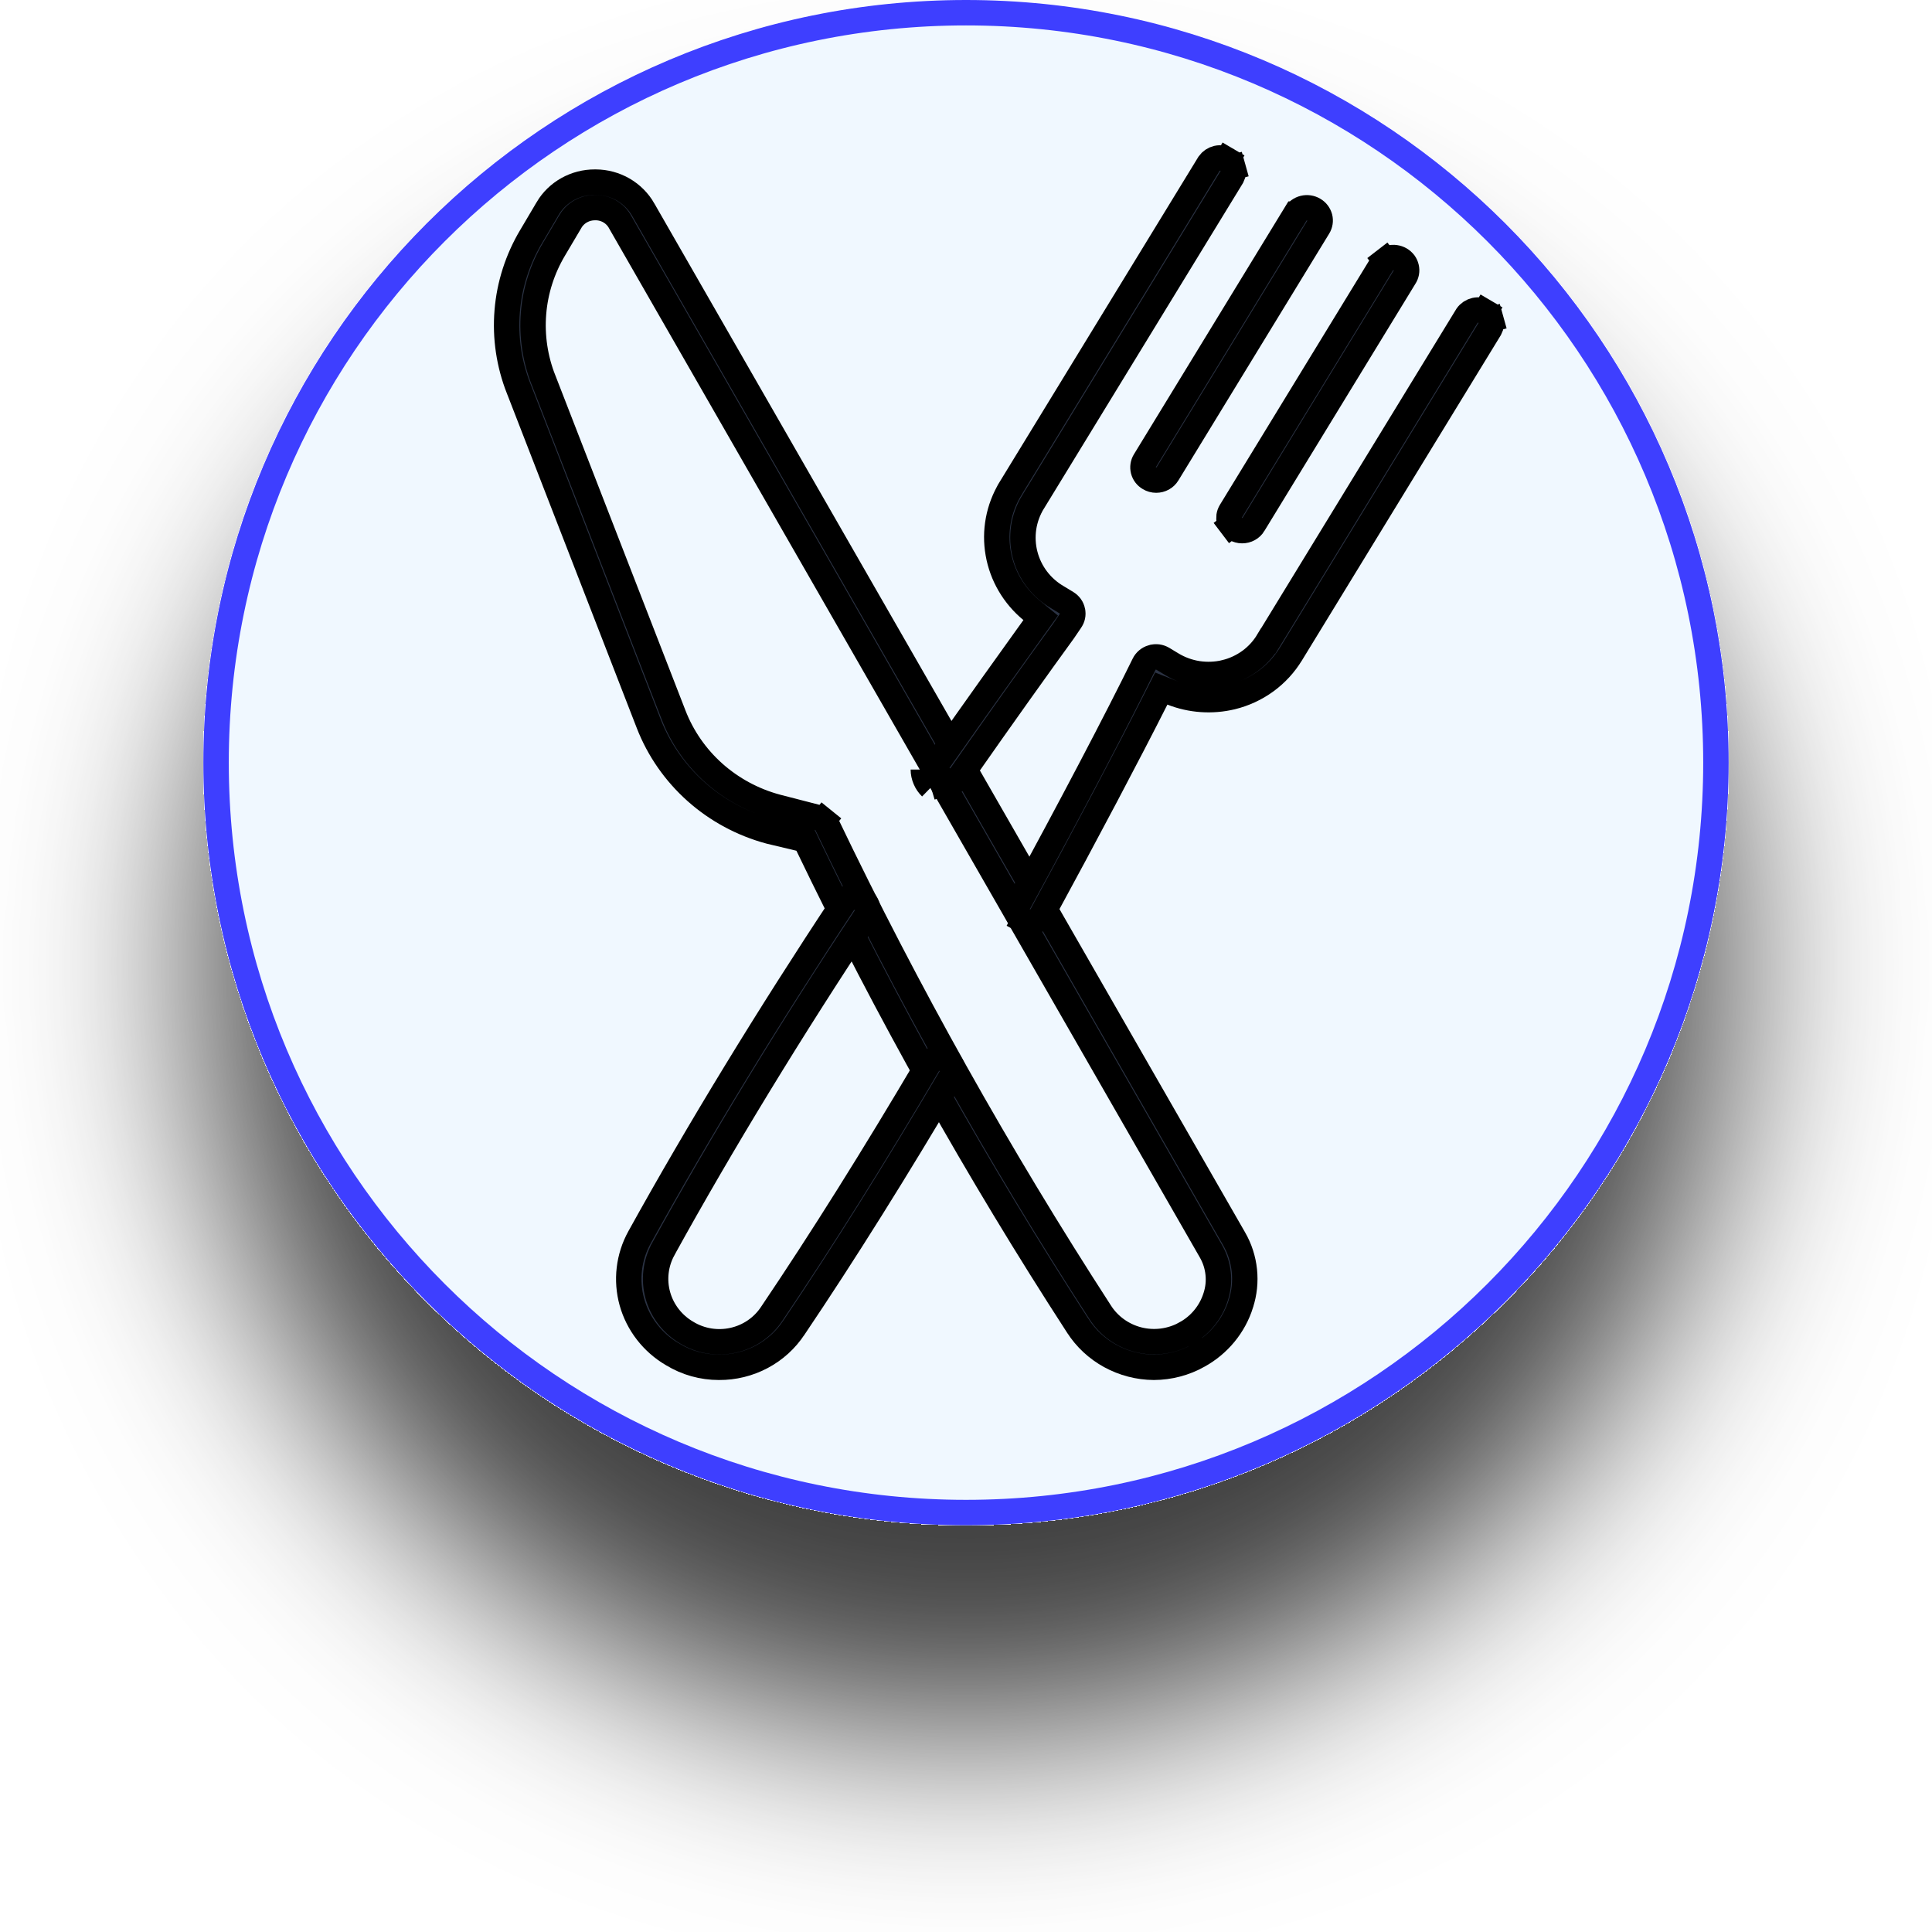
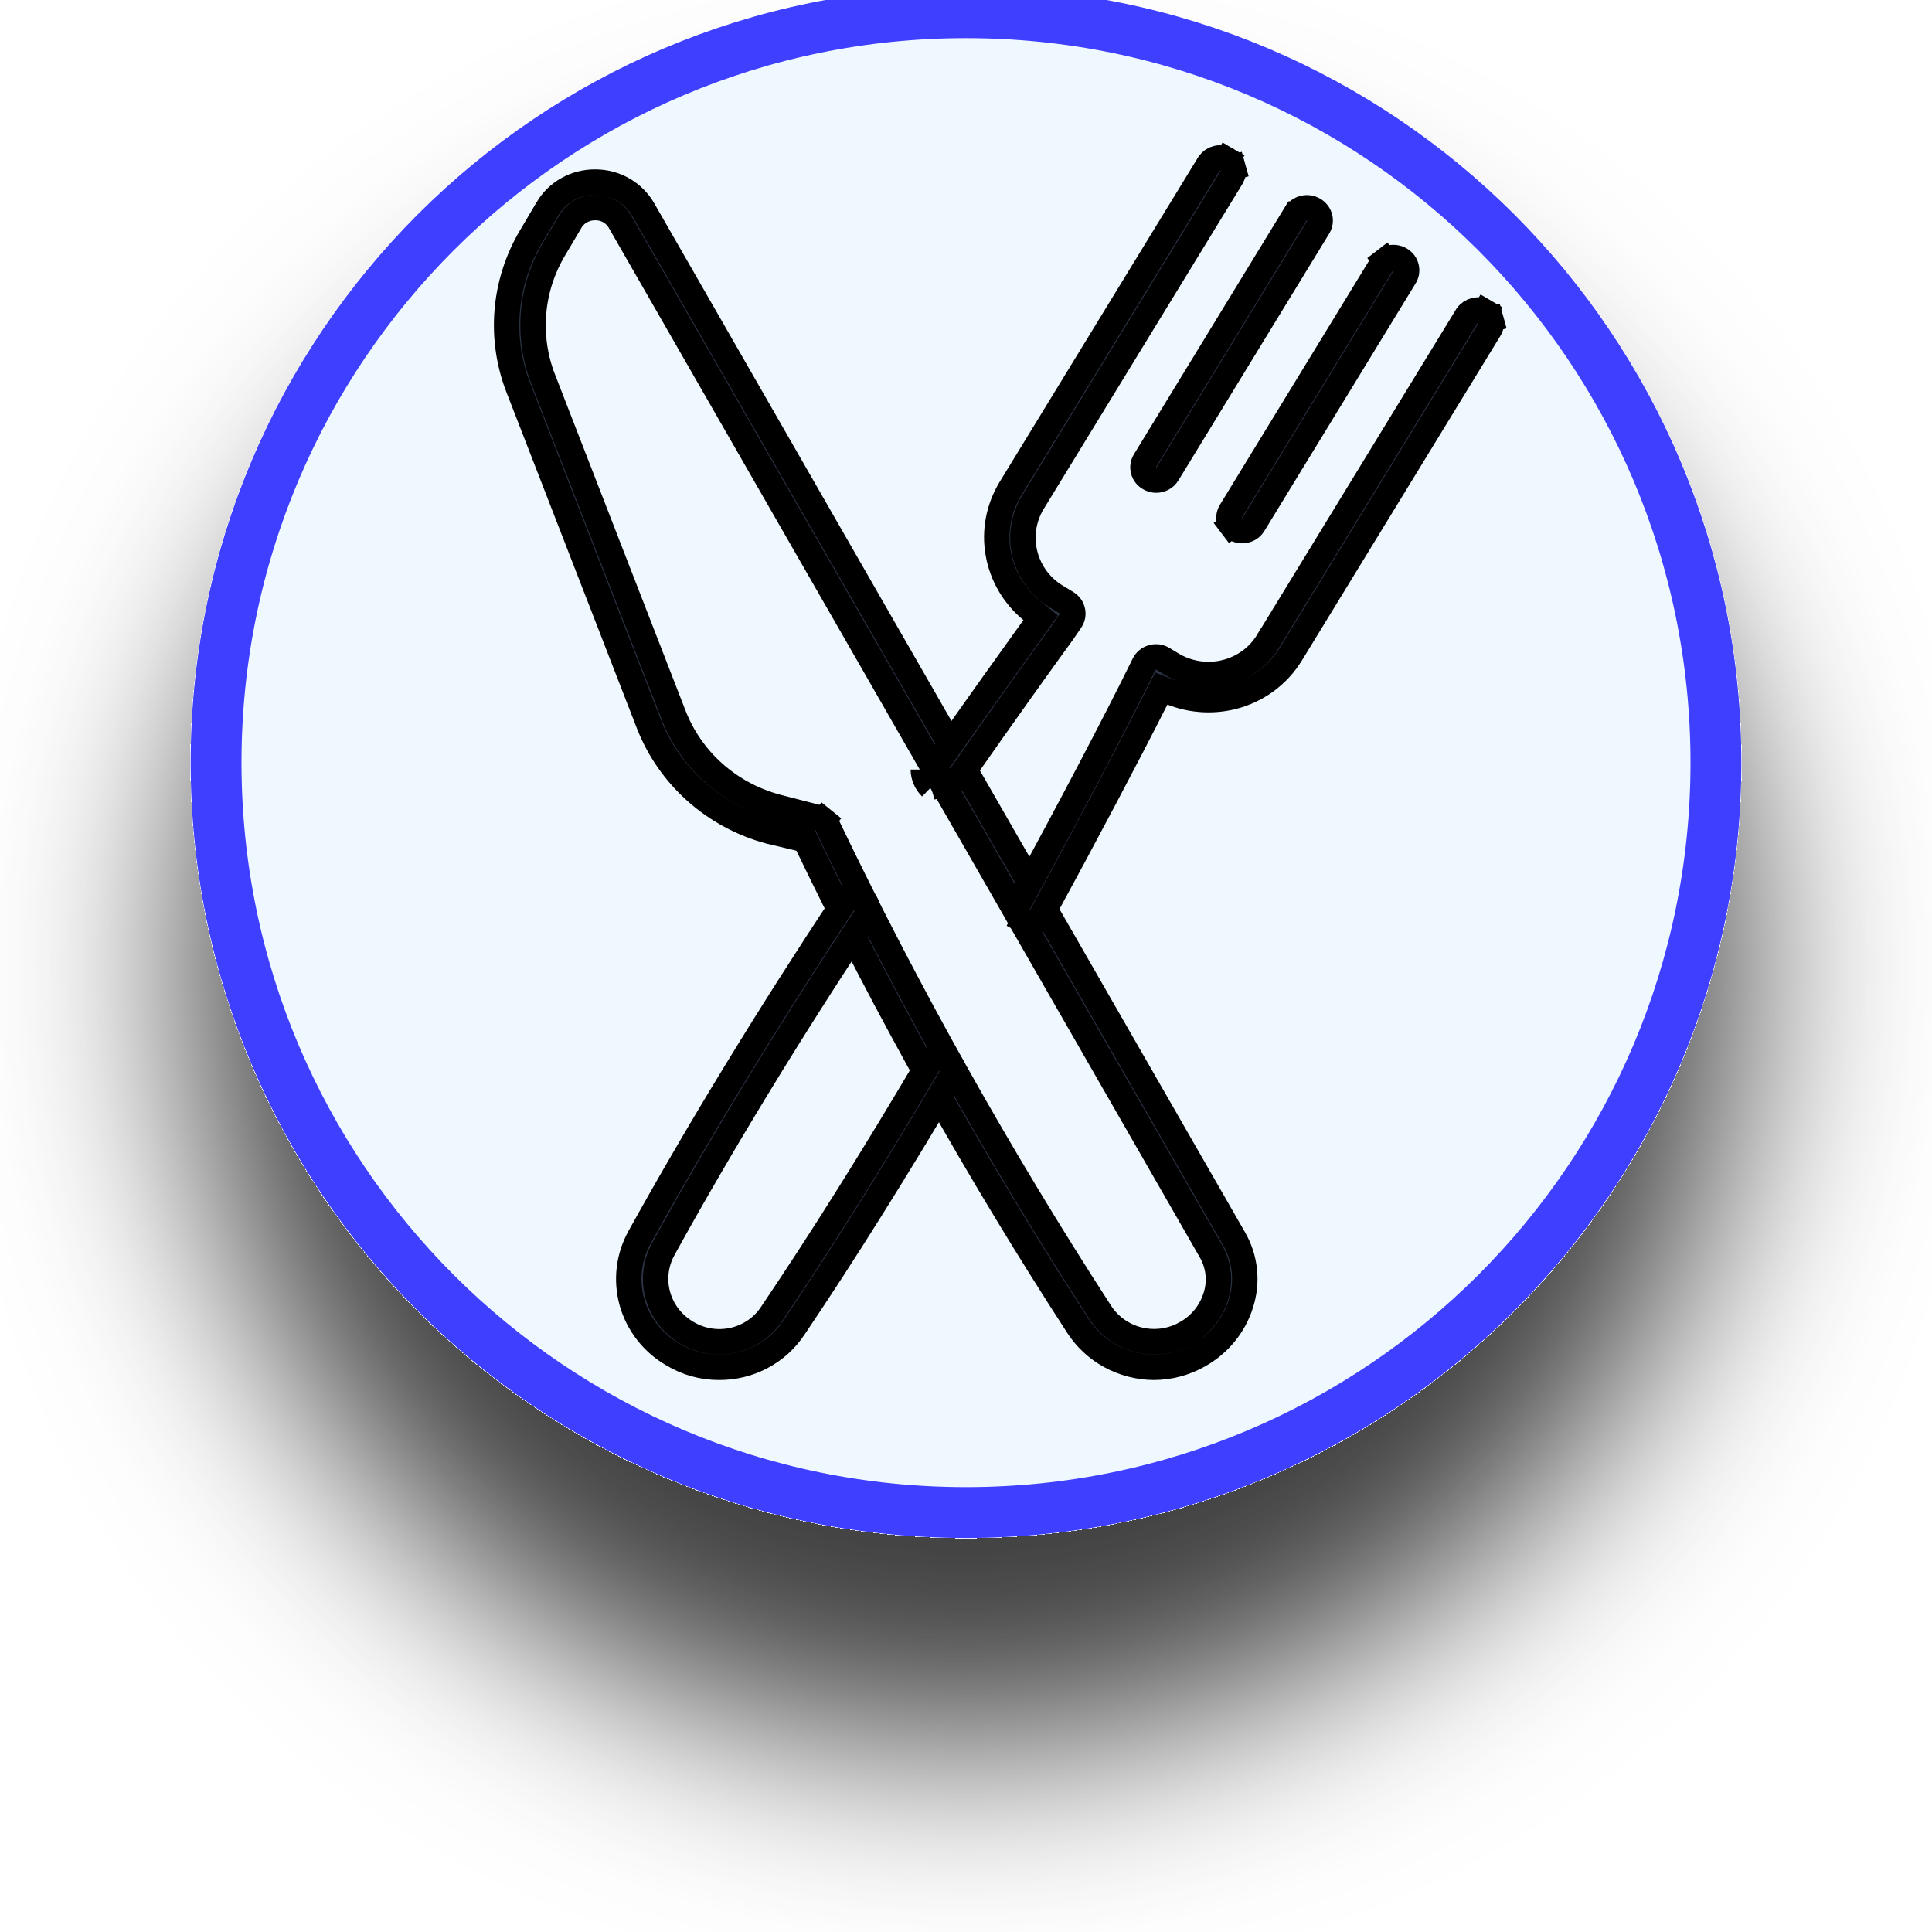
<svg xmlns="http://www.w3.org/2000/svg" width="38" height="38" viewBox="0 0 38 38" fill="none">
  <g filter="url(#filter0_d_172_714)">
-     <circle cx="19" cy="15" r="14.75" fill="#F0F8FF" stroke="#3E3FFF" stroke-width="0.5" />
+     <circle cx="19" cy="15" r="14.75" fill="#F0F8FF" stroke="#3E3FFF" stroke-width="1" />
    <path d="M23.312 26.232C23.599 26.076 23.814 25.817 23.911 25.506C23.959 25.358 23.976 25.202 23.959 25.048C23.943 24.893 23.894 24.743 23.816 24.608L12.2 4.373C12.152 4.282 12.079 4.207 11.99 4.156C11.901 4.105 11.8 4.08 11.698 4.083C11.604 4.083 11.511 4.107 11.428 4.153C11.344 4.199 11.272 4.268 11.222 4.351L11.222 4.351L11.222 4.352L10.9 4.896C10.9 4.896 10.9 4.896 10.9 4.896C10.669 5.283 10.53 5.715 10.494 6.162C10.458 6.609 10.525 7.058 10.69 7.475C10.69 7.475 10.69 7.476 10.691 7.476L13.248 14.061C13.248 14.061 13.248 14.061 13.248 14.061C13.417 14.499 13.689 14.891 14.042 15.206C14.395 15.52 14.818 15.748 15.276 15.871L15.279 15.872L16.094 16.082C16.094 16.082 16.094 16.082 16.094 16.082C16.131 16.092 16.166 16.11 16.195 16.133L16.352 15.939L16.195 16.133C16.224 16.157 16.247 16.186 16.263 16.218C17.846 19.521 19.64 22.723 21.635 25.804C21.805 26.075 22.075 26.27 22.387 26.35C22.699 26.429 23.03 26.387 23.312 26.232ZM23.312 26.232C23.311 26.232 23.311 26.232 23.311 26.232L23.192 26.012L23.313 26.231C23.312 26.231 23.312 26.232 23.312 26.232ZM21.197 26.074L21.196 26.073C19.227 23.036 17.455 19.88 15.89 16.625L15.839 16.518L15.723 16.49L15.136 16.35C14.598 16.205 14.103 15.938 13.69 15.57C13.277 15.202 12.958 14.744 12.759 14.233L10.203 7.647L10.203 7.647L10.202 7.646C10.011 7.16 9.933 6.638 9.976 6.119C10.018 5.601 10.18 5.098 10.448 4.648L10.448 4.648L10.449 4.647L10.772 4.101C10.772 4.1 10.772 4.1 10.772 4.1C10.866 3.942 11.001 3.811 11.164 3.72C11.327 3.629 11.512 3.581 11.701 3.582V3.582H11.702H11.718C11.909 3.583 12.096 3.634 12.26 3.729C12.424 3.825 12.559 3.961 12.652 4.123L12.652 4.123L12.652 4.124L24.271 24.361L24.271 24.361C24.383 24.554 24.452 24.768 24.475 24.989C24.498 25.21 24.475 25.433 24.406 25.644L24.406 25.646C24.271 26.076 23.973 26.44 23.571 26.662L23.57 26.663C23.304 26.812 23.002 26.892 22.694 26.893C22.394 26.891 22.1 26.814 21.838 26.671C21.576 26.528 21.355 26.322 21.197 26.074Z" fill="#2B3344" stroke="black" stroke-width="0.5" />
    <path d="M18.669 15.38L18.671 15.38C18.718 15.38 18.763 15.368 18.803 15.346C18.843 15.323 18.875 15.292 18.898 15.254L18.902 15.247L18.907 15.241C19.736 14.055 20.432 13.082 20.917 12.414L21.051 12.217L21.055 12.21L21.055 12.21C21.075 12.183 21.089 12.152 21.096 12.12C21.103 12.087 21.103 12.053 21.096 12.021L21.096 12.02C21.089 11.987 21.076 11.955 21.056 11.927C21.036 11.899 21.01 11.876 20.98 11.857L20.802 11.749C20.645 11.659 20.508 11.539 20.398 11.396C20.288 11.252 20.208 11.088 20.163 10.914C20.117 10.739 20.108 10.557 20.134 10.378C20.161 10.2 20.224 10.028 20.318 9.874C20.318 9.874 20.318 9.874 20.319 9.874L24.232 3.474C24.261 3.418 24.268 3.354 24.252 3.294L24.492 3.227L24.252 3.294C24.235 3.232 24.194 3.178 24.136 3.144L24.262 2.93L24.136 3.144C24.077 3.11 24.007 3.098 23.94 3.113C23.875 3.128 23.819 3.166 23.782 3.218L19.87 9.617C19.87 9.617 19.87 9.617 19.87 9.618C19.64 9.999 19.556 10.448 19.633 10.884C19.709 11.32 19.941 11.717 20.288 12.003L20.469 12.152L20.332 12.342C19.854 13.007 19.209 13.907 18.455 14.983C18.427 15.025 18.411 15.074 18.411 15.124C18.411 15.124 18.411 15.124 18.411 15.124L18.411 15.136M18.669 15.38L18.161 15.136M18.669 15.38C18.634 15.38 18.6 15.374 18.569 15.361C18.537 15.349 18.509 15.33 18.485 15.307L18.311 15.487M18.669 15.38L18.311 15.487M18.411 15.136V15.136H18.161M18.411 15.136C18.411 15.135 18.411 15.135 18.411 15.135L18.161 15.136M18.411 15.136C18.411 15.167 18.418 15.198 18.43 15.228C18.443 15.257 18.462 15.284 18.485 15.307L18.311 15.487M18.161 15.136C18.161 15.201 18.175 15.266 18.201 15.326C18.226 15.386 18.264 15.441 18.311 15.487M14.142 26.893L14.139 26.893C13.817 26.893 13.501 26.805 13.228 26.637L13.228 26.637L13.223 26.635C12.833 26.406 12.549 26.038 12.429 25.611C12.31 25.183 12.363 24.726 12.579 24.336C13.739 22.24 15.126 19.969 16.588 17.763L16.38 17.625L16.588 17.763C16.625 17.707 16.684 17.667 16.753 17.653L16.702 17.408L16.753 17.653C16.822 17.639 16.893 17.652 16.952 17.689C17.01 17.726 17.049 17.784 17.063 17.848C17.076 17.911 17.064 17.978 17.027 18.034L17.027 18.034C15.573 20.226 14.193 22.487 13.045 24.569L13.045 24.57C12.892 24.849 12.854 25.177 12.941 25.484C13.028 25.79 13.231 26.05 13.506 26.211C13.778 26.377 14.105 26.431 14.417 26.362C14.729 26.294 15.003 26.107 15.178 25.841C16.158 24.389 17.193 22.738 18.259 20.93C18.294 20.876 18.349 20.837 18.414 20.821C18.481 20.804 18.551 20.814 18.61 20.848C18.669 20.881 18.71 20.934 18.728 20.996C18.746 21.056 18.74 21.12 18.71 21.176C17.637 22.995 16.598 24.655 15.618 26.109L15.618 26.109L15.616 26.111C15.458 26.352 15.24 26.55 14.982 26.687C14.724 26.824 14.435 26.895 14.142 26.893ZM22.501 13.068L22.502 13.066C22.517 13.034 22.539 13.006 22.567 12.982C22.594 12.959 22.627 12.941 22.663 12.931L22.665 12.931C22.699 12.92 22.735 12.918 22.771 12.922C22.806 12.927 22.84 12.939 22.87 12.957L22.872 12.958L23.049 13.065C23.204 13.159 23.377 13.222 23.556 13.25C23.736 13.277 23.92 13.27 24.097 13.228L24.098 13.227C24.273 13.185 24.438 13.108 24.584 13.002C24.729 12.896 24.851 12.762 24.943 12.608C24.943 12.608 24.944 12.608 24.944 12.608L28.856 6.209C28.892 6.157 28.949 6.119 29.014 6.104C29.081 6.089 29.151 6.1 29.209 6.135L29.336 5.919L29.209 6.135C29.267 6.169 29.308 6.223 29.325 6.285L29.566 6.218L29.325 6.285C29.342 6.345 29.335 6.409 29.305 6.464L25.395 12.858L25.394 12.859C25.267 13.068 25.099 13.251 24.899 13.397C24.7 13.542 24.472 13.648 24.23 13.707C23.839 13.801 23.427 13.773 23.053 13.626L22.841 13.543L22.738 13.746C22.196 14.82 21.382 16.36 20.491 17.998L20.491 17.998L20.49 18C20.469 18.041 20.436 18.075 20.396 18.099C20.356 18.123 20.309 18.137 20.261 18.137C20.218 18.136 20.175 18.126 20.137 18.106L20.02 18.326L20.137 18.106C20.076 18.073 20.032 18.02 20.013 17.957C19.994 17.895 20 17.828 20.032 17.77C21.062 15.883 21.984 14.124 22.501 13.068Z" fill="#2B3344" stroke="black" stroke-width="0.5" />
    <path d="M25.481 4.211L25.482 4.211C25.516 4.154 25.573 4.112 25.641 4.095C25.709 4.078 25.782 4.089 25.841 4.124C25.901 4.159 25.942 4.215 25.959 4.278C25.975 4.341 25.965 4.408 25.93 4.465C25.93 4.465 25.93 4.465 25.93 4.465L22.965 9.318L22.965 9.318L22.964 9.32C22.941 9.357 22.909 9.388 22.87 9.41C22.831 9.431 22.787 9.443 22.741 9.443C22.693 9.443 22.645 9.43 22.605 9.405C22.545 9.371 22.504 9.315 22.488 9.252C22.472 9.189 22.482 9.122 22.516 9.066C22.516 9.066 22.516 9.066 22.516 9.066L25.481 4.211ZM24.431 10.437L24.43 10.437C24.383 10.437 24.337 10.424 24.298 10.401L24.298 10.401L24.296 10.399C24.267 10.382 24.241 10.36 24.221 10.333L24.022 10.484L24.221 10.333C24.201 10.307 24.187 10.277 24.179 10.246C24.171 10.215 24.17 10.183 24.174 10.151C24.179 10.119 24.19 10.088 24.207 10.06L27.173 5.206L27.173 5.206L27.178 5.197C27.194 5.168 27.217 5.142 27.244 5.121L27.091 4.923L27.244 5.121C27.272 5.099 27.303 5.084 27.338 5.074C27.372 5.065 27.408 5.063 27.443 5.068C27.478 5.073 27.512 5.084 27.542 5.102C27.572 5.12 27.598 5.143 27.619 5.17C27.639 5.198 27.653 5.228 27.66 5.261C27.668 5.293 27.669 5.326 27.663 5.359C27.657 5.391 27.645 5.423 27.626 5.451L27.626 5.451L27.621 5.459L24.656 10.312L24.656 10.313C24.633 10.351 24.601 10.382 24.561 10.404C24.522 10.426 24.477 10.437 24.431 10.437Z" fill="#2B3344" stroke="black" stroke-width="0.5" />
  </g>
  <defs>
    <filter id="filter0_d_172_714" x="0" y="0" width="38" height="38" filterUnits="userSpaceOnUse" color-interpolation-filters="sRGB">
      <feFlood flood-opacity="0" result="BackgroundImageFix" />
      <feColorMatrix in="SourceAlpha" type="matrix" values="0 0 0 0 0 0 0 0 0 0 0 0 0 0 0 0 0 0 127 0" result="hardAlpha" />
      <feOffset dy="4" />
      <feGaussianBlur stdDeviation="2" />
      <feComposite in2="hardAlpha" operator="out" />
      <feColorMatrix type="matrix" values="0 0 0 0 0 0 0 0 0 0 0 0 0 0 0 0 0 0 0.75 0" />
      <feBlend mode="normal" in2="BackgroundImageFix" result="effect1_dropShadow_172_714" />
      <feBlend mode="normal" in="SourceGraphic" in2="effect1_dropShadow_172_714" result="shape" />
    </filter>
  </defs>
</svg>
